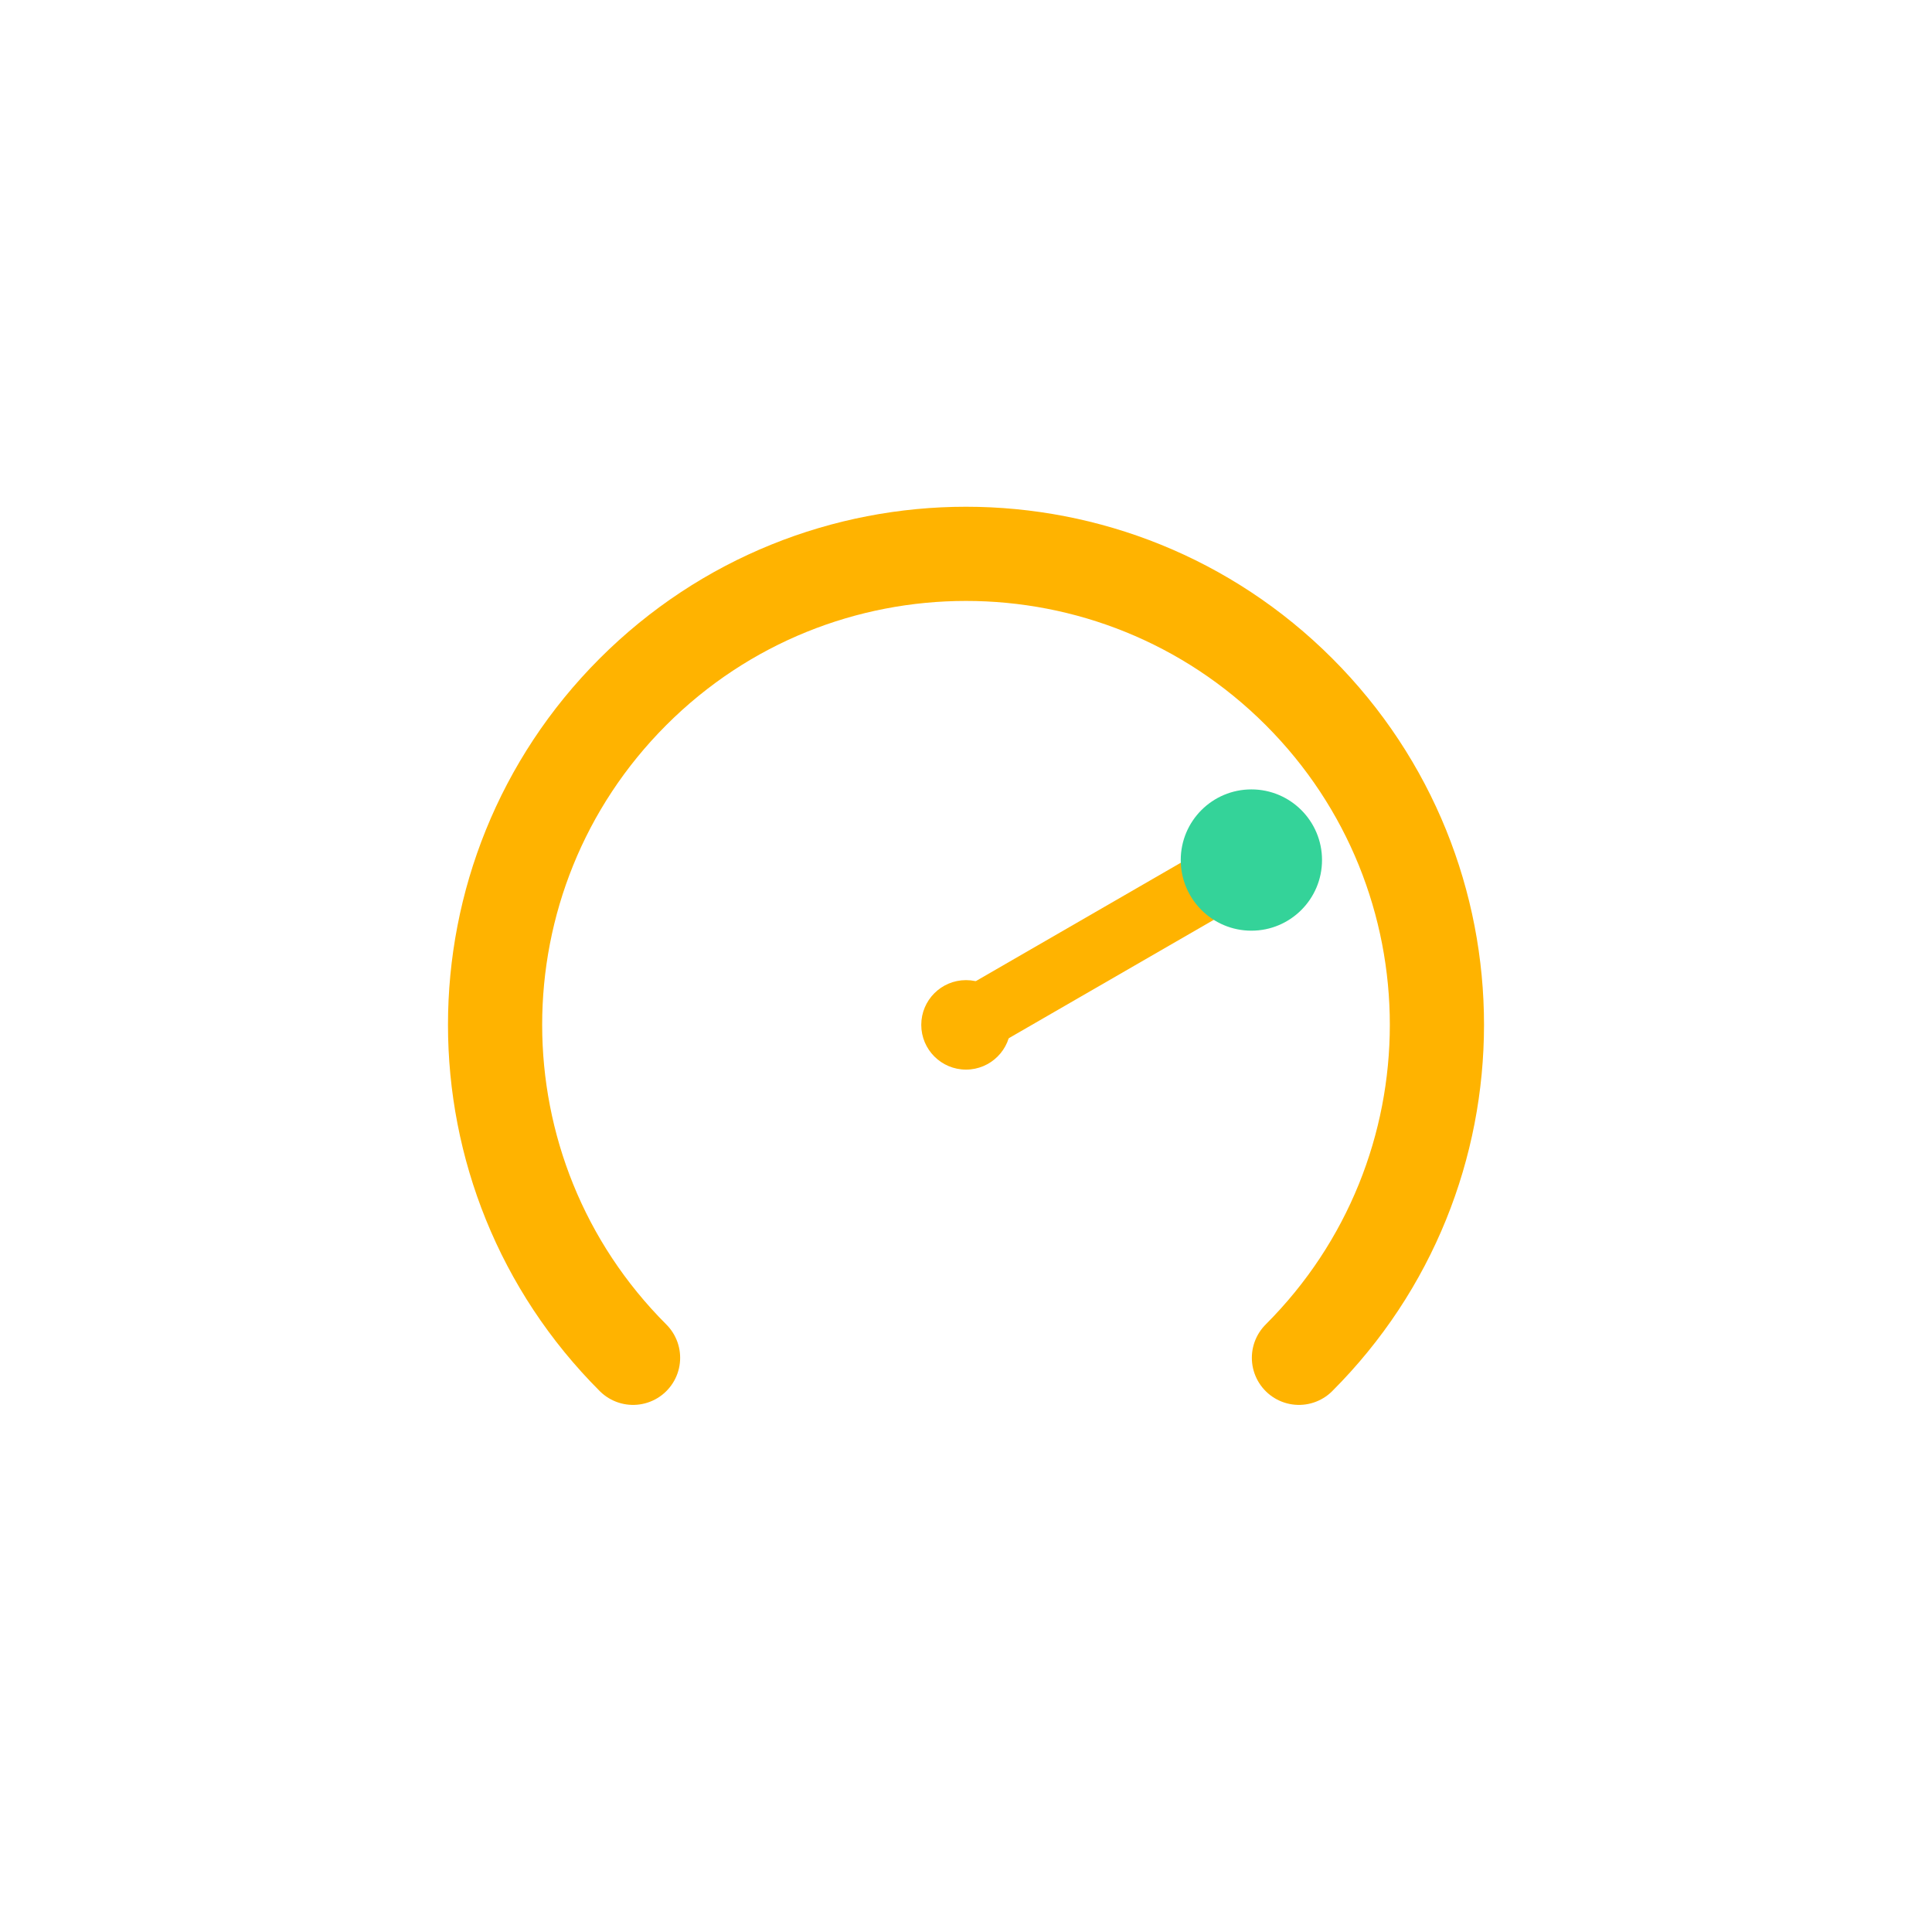
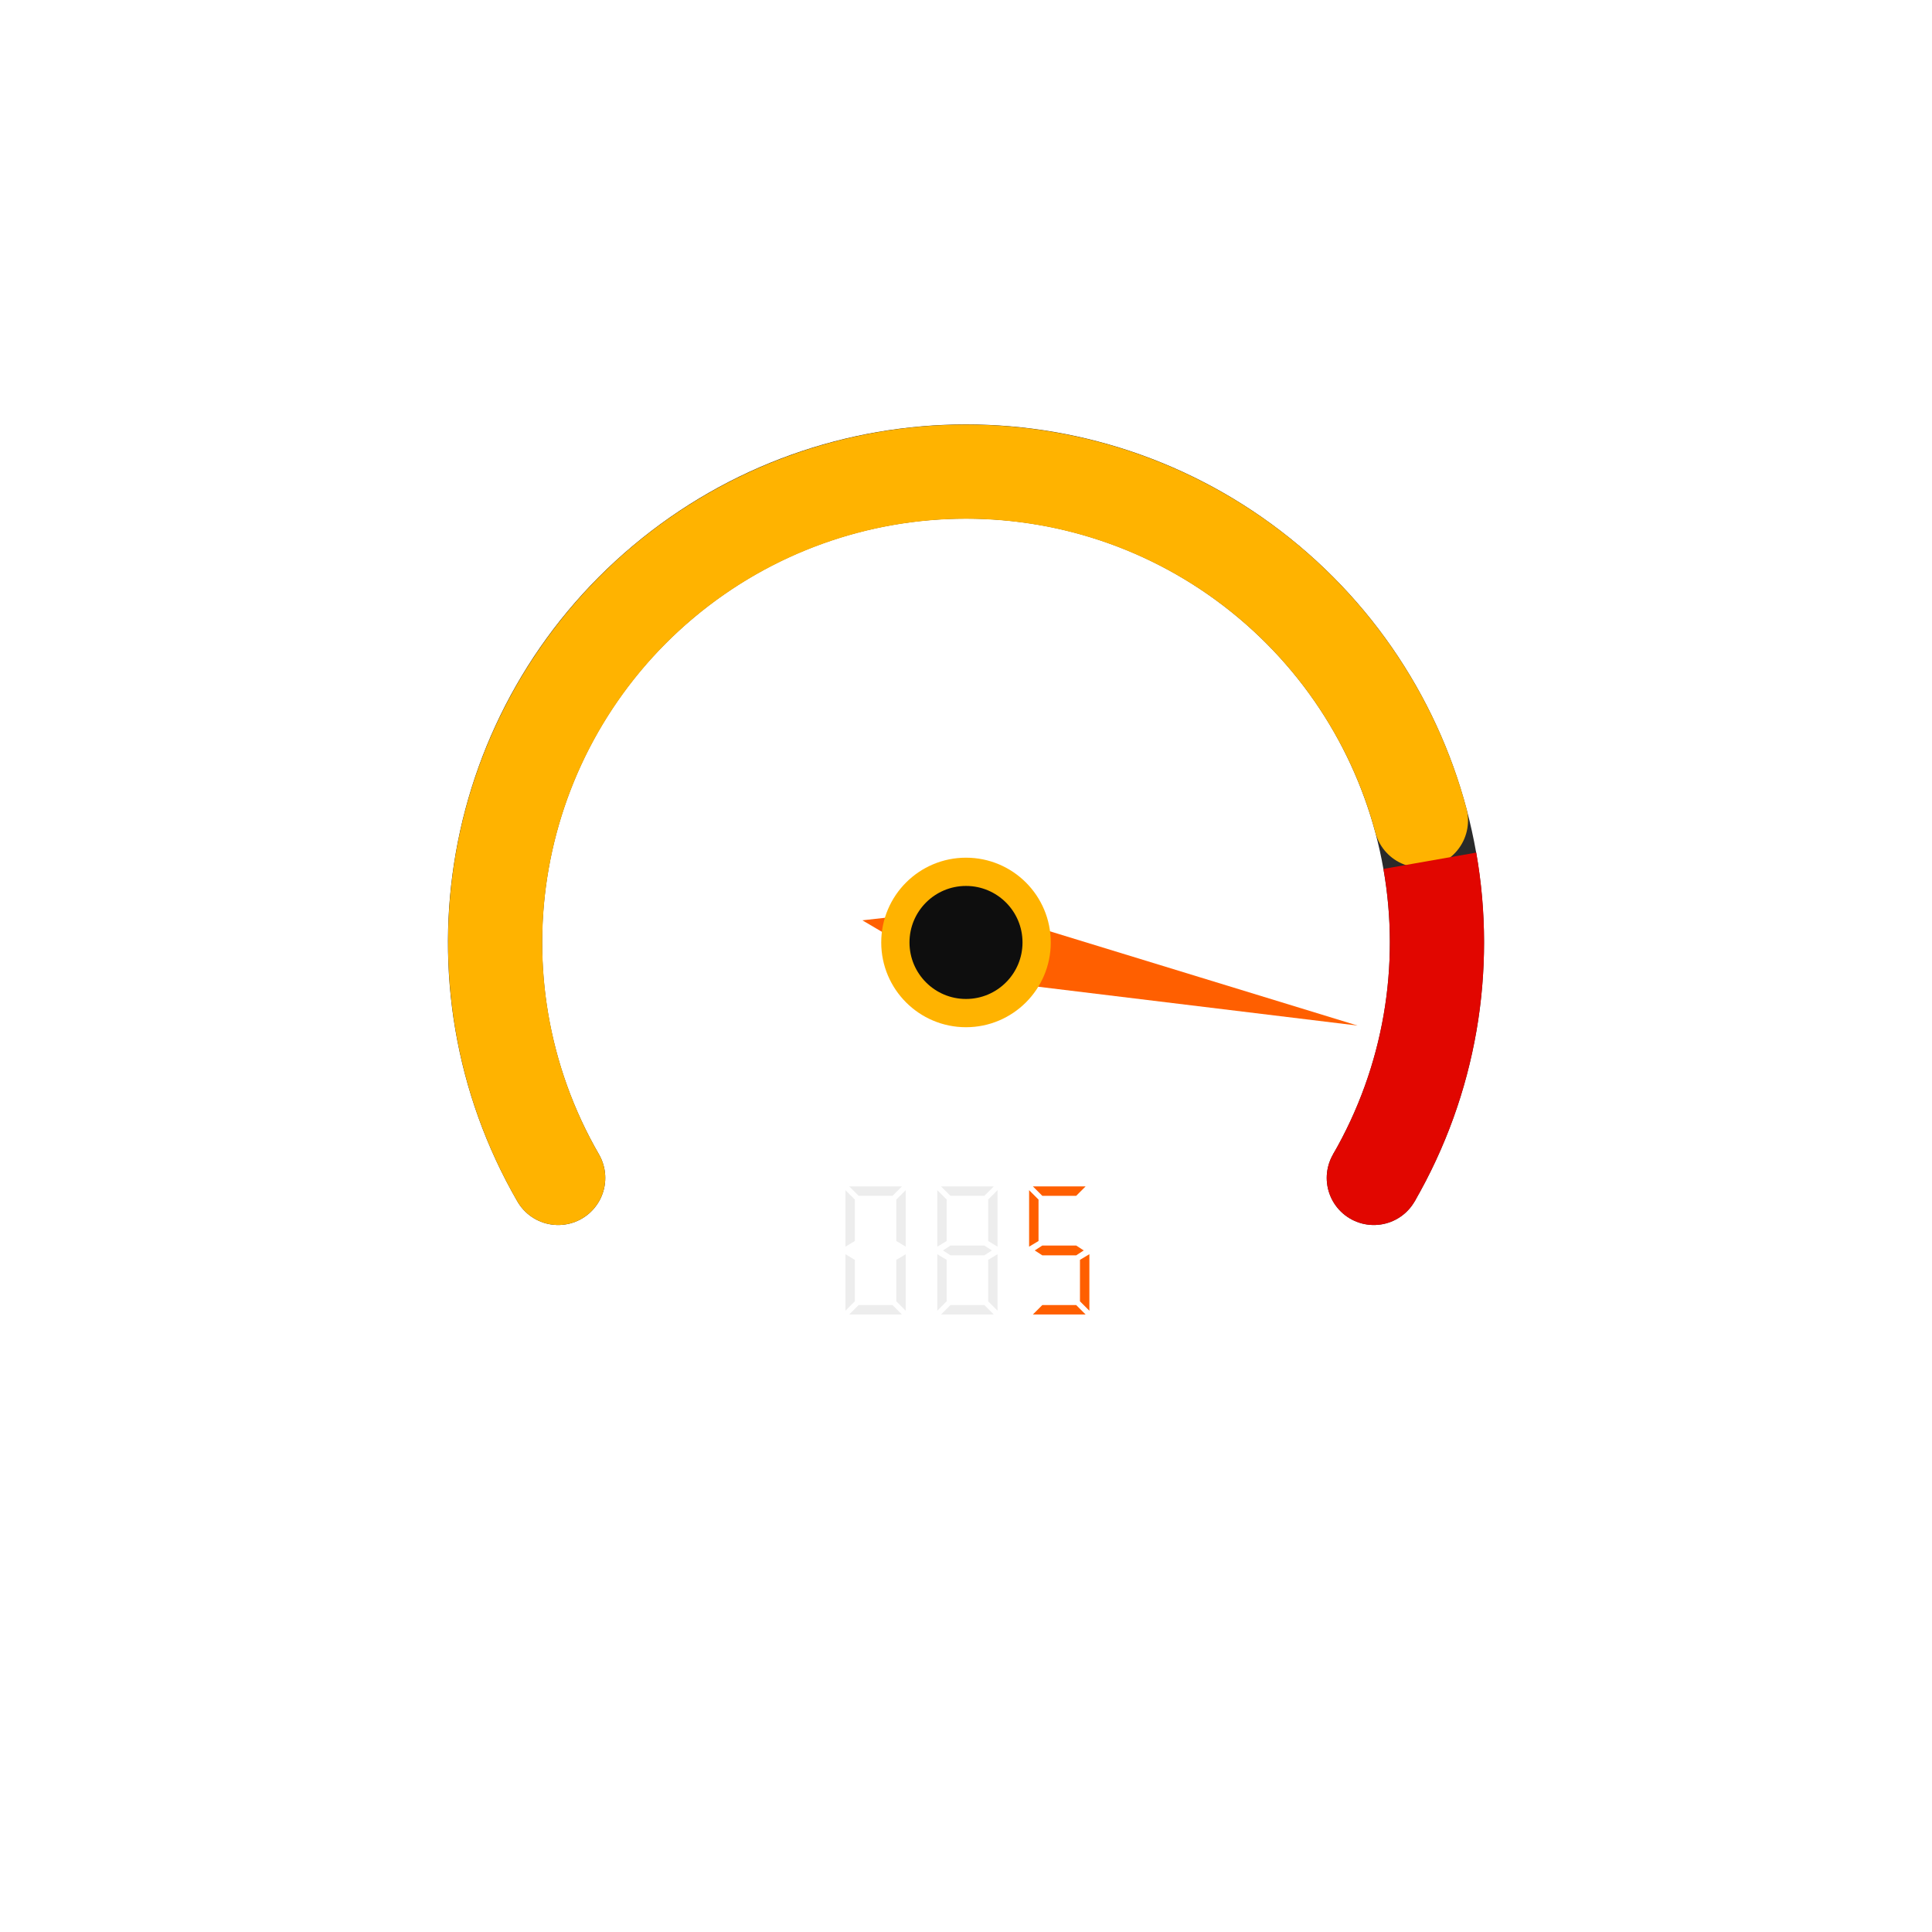
<svg xmlns="http://www.w3.org/2000/svg" viewBox="0 0 64 64" width="64" height="64" role="img" aria-label="Car Guy">
  <g transform="translate(32,32) scale(0.78) translate(-32,-32)">
-     <g transform="translate(0,2.5)">
-       <path d="M17.86 46.14 A20 20 0 1 1 46.14 46.14" fill="none" stroke="#FFB300" stroke-width="4" stroke-linecap="round" />
-       <path d="M32 32 L44.12 25" fill="none" stroke="#FFB300" stroke-width="2.8" stroke-linecap="round" />
-       <circle cx="32" cy="32" r="1.9" fill="#FFB300" />
-       <circle cx="44.12" cy="25" r="3" fill="#34D399" />
+     <path d="M14.68 41.00 A20 20 0 1 1 49.32 41.00" fill="none" stroke="#2A2A2A" stroke-width="4" stroke-linecap="round" />
+     <path d="M14.68 41.00 A20 20 0 1 1 51.32 25.82" fill="none" stroke="#FFB300" stroke-width="4" stroke-linecap="round" />
+     <path d="M51.70 27.53 A20 20 0 0 1 49.32 41.00" fill="none" stroke="#E10600" stroke-width="4" stroke-linecap="butt" />
+     <path d="M49.32 41.00 L49.32 41.00" stroke="#E10600" stroke-width="4" stroke-linecap="round" />
+     <polygon points="31.69 32.47 48.63 34.53 32.31 29.53 27.60 30.06" fill="#FF5F00" />
+     <circle cx="32" cy="31" r="3" fill="#0E0E0E" stroke="#FFB300" stroke-width="1.2" />
+     <g transform="translate(26.4 41.2) scale(0.16)">
+       <polygon points="4,1 18,1 15.5,3.5 6.5,3.5" fill="#EDEDED" />
+       <polygon points="19,2 19,17 16.5,15.5 16.5,4.5" fill="#EDEDED" />
+       <polygon points="19,19 19,34 16.5,31.5 16.5,20.5" fill="#EDEDED" />
+       <polygon points="4,35 18,35 15.5,32.5 6.5,32.5" fill="#EDEDED" />
+       <polygon points="3,19 3,34 5.5,31.5 5.5,20.5" fill="#EDEDED" />
+       <polygon points="3,2 3,17 5.5,15.5 5.5,4.5" fill="#EDEDED" />
+     </g>
+     <g transform="translate(30.3 41.2) scale(0.16)">
+       <polygon points="4,1 18,1 15.5,3.5 6.5,3.5" fill="#EDEDED" />
+       <polygon points="19,2 19,17 16.5,15.5 16.5,4.5" fill="#EDEDED" />
+       <polygon points="19,19 19,34 16.5,31.5 16.5,20.5" fill="#EDEDED" />
+       <polygon points="4,35 18,35 15.5,32.5 6.5,32.5" fill="#EDEDED" />
+       <polygon points="3,19 3,34 5.5,31.5 5.5,20.5" fill="#EDEDED" />
+       <polygon points="3,2 3,17 5.5,15.5 5.5,4.5" fill="#EDEDED" />
+       <polygon points="4.5,18 6.5,16.7 15.5,16.7 17.5,18 15.5,19.3 6.5,19.3" fill="#EDEDED" />
+     </g>
+     <g transform="translate(34.2 41.2) scale(0.16)">
+       <polygon points="4,1 18,1 15.5,3.5 6.5,3.5" fill="#FF5F00" />
+       <polygon points="3,2 3,17 5.5,15.5 5.5,4.5" fill="#FF5F00" />
+       <polygon points="4.5,18 6.5,16.7 15.5,16.7 17.5,18 15.5,19.3 6.5,19.3" fill="#FF5F00" />
+       <polygon points="19,19 19,34 16.5,31.5 16.5,20.5" fill="#FF5F00" />
+       <polygon points="4,35 18,35 15.5,32.5 6.5,32.5" fill="#FF5F00" />
    </g>
  </g>
</svg>
